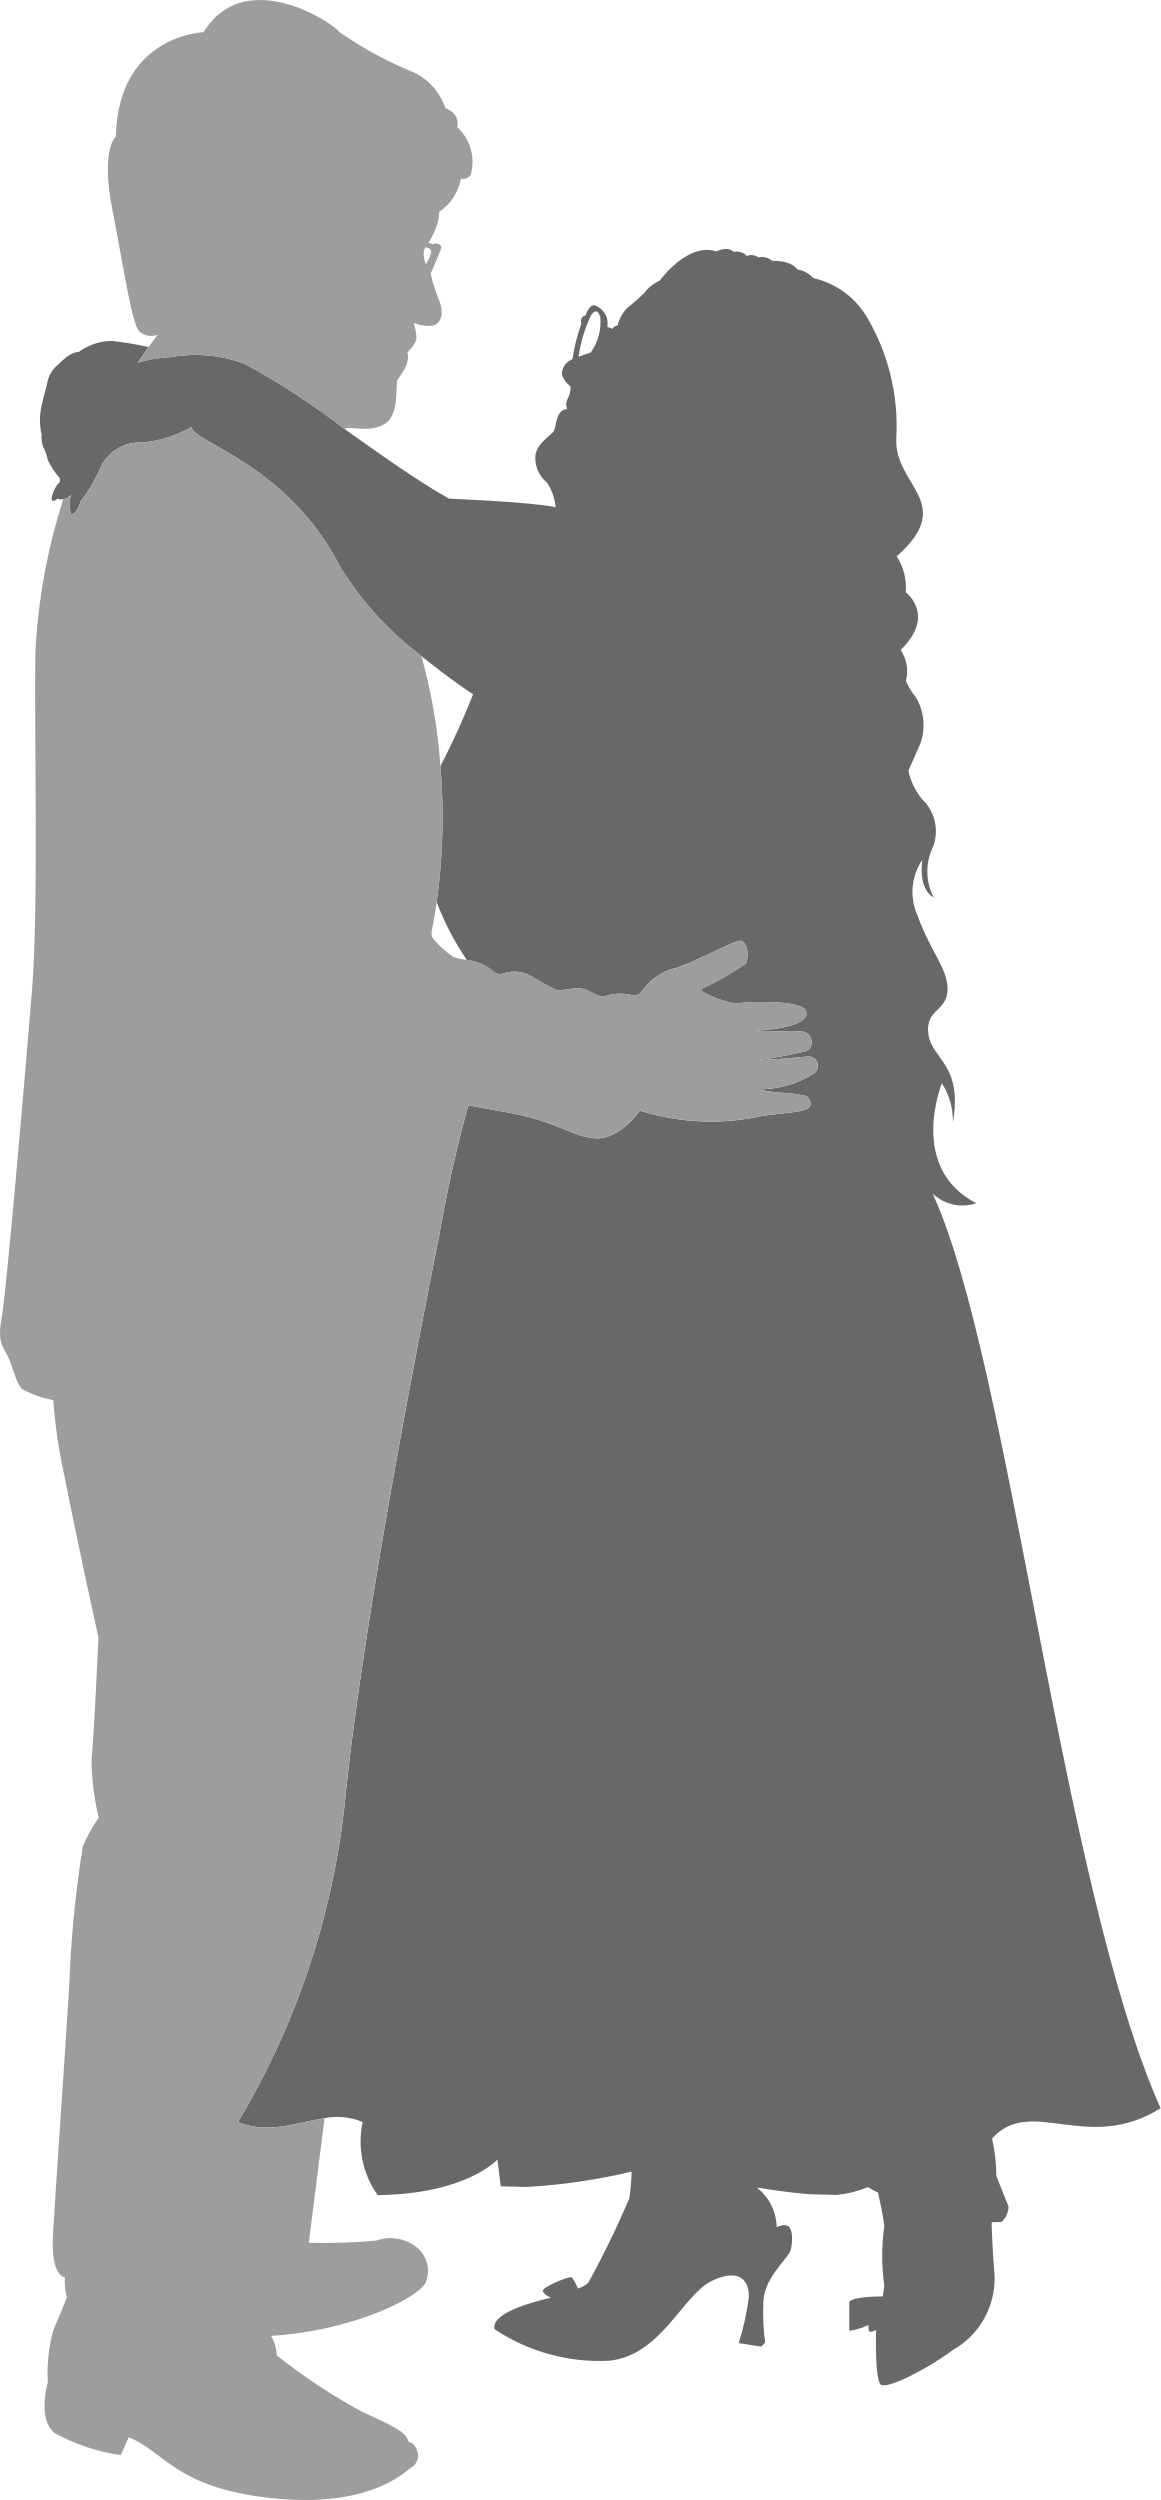
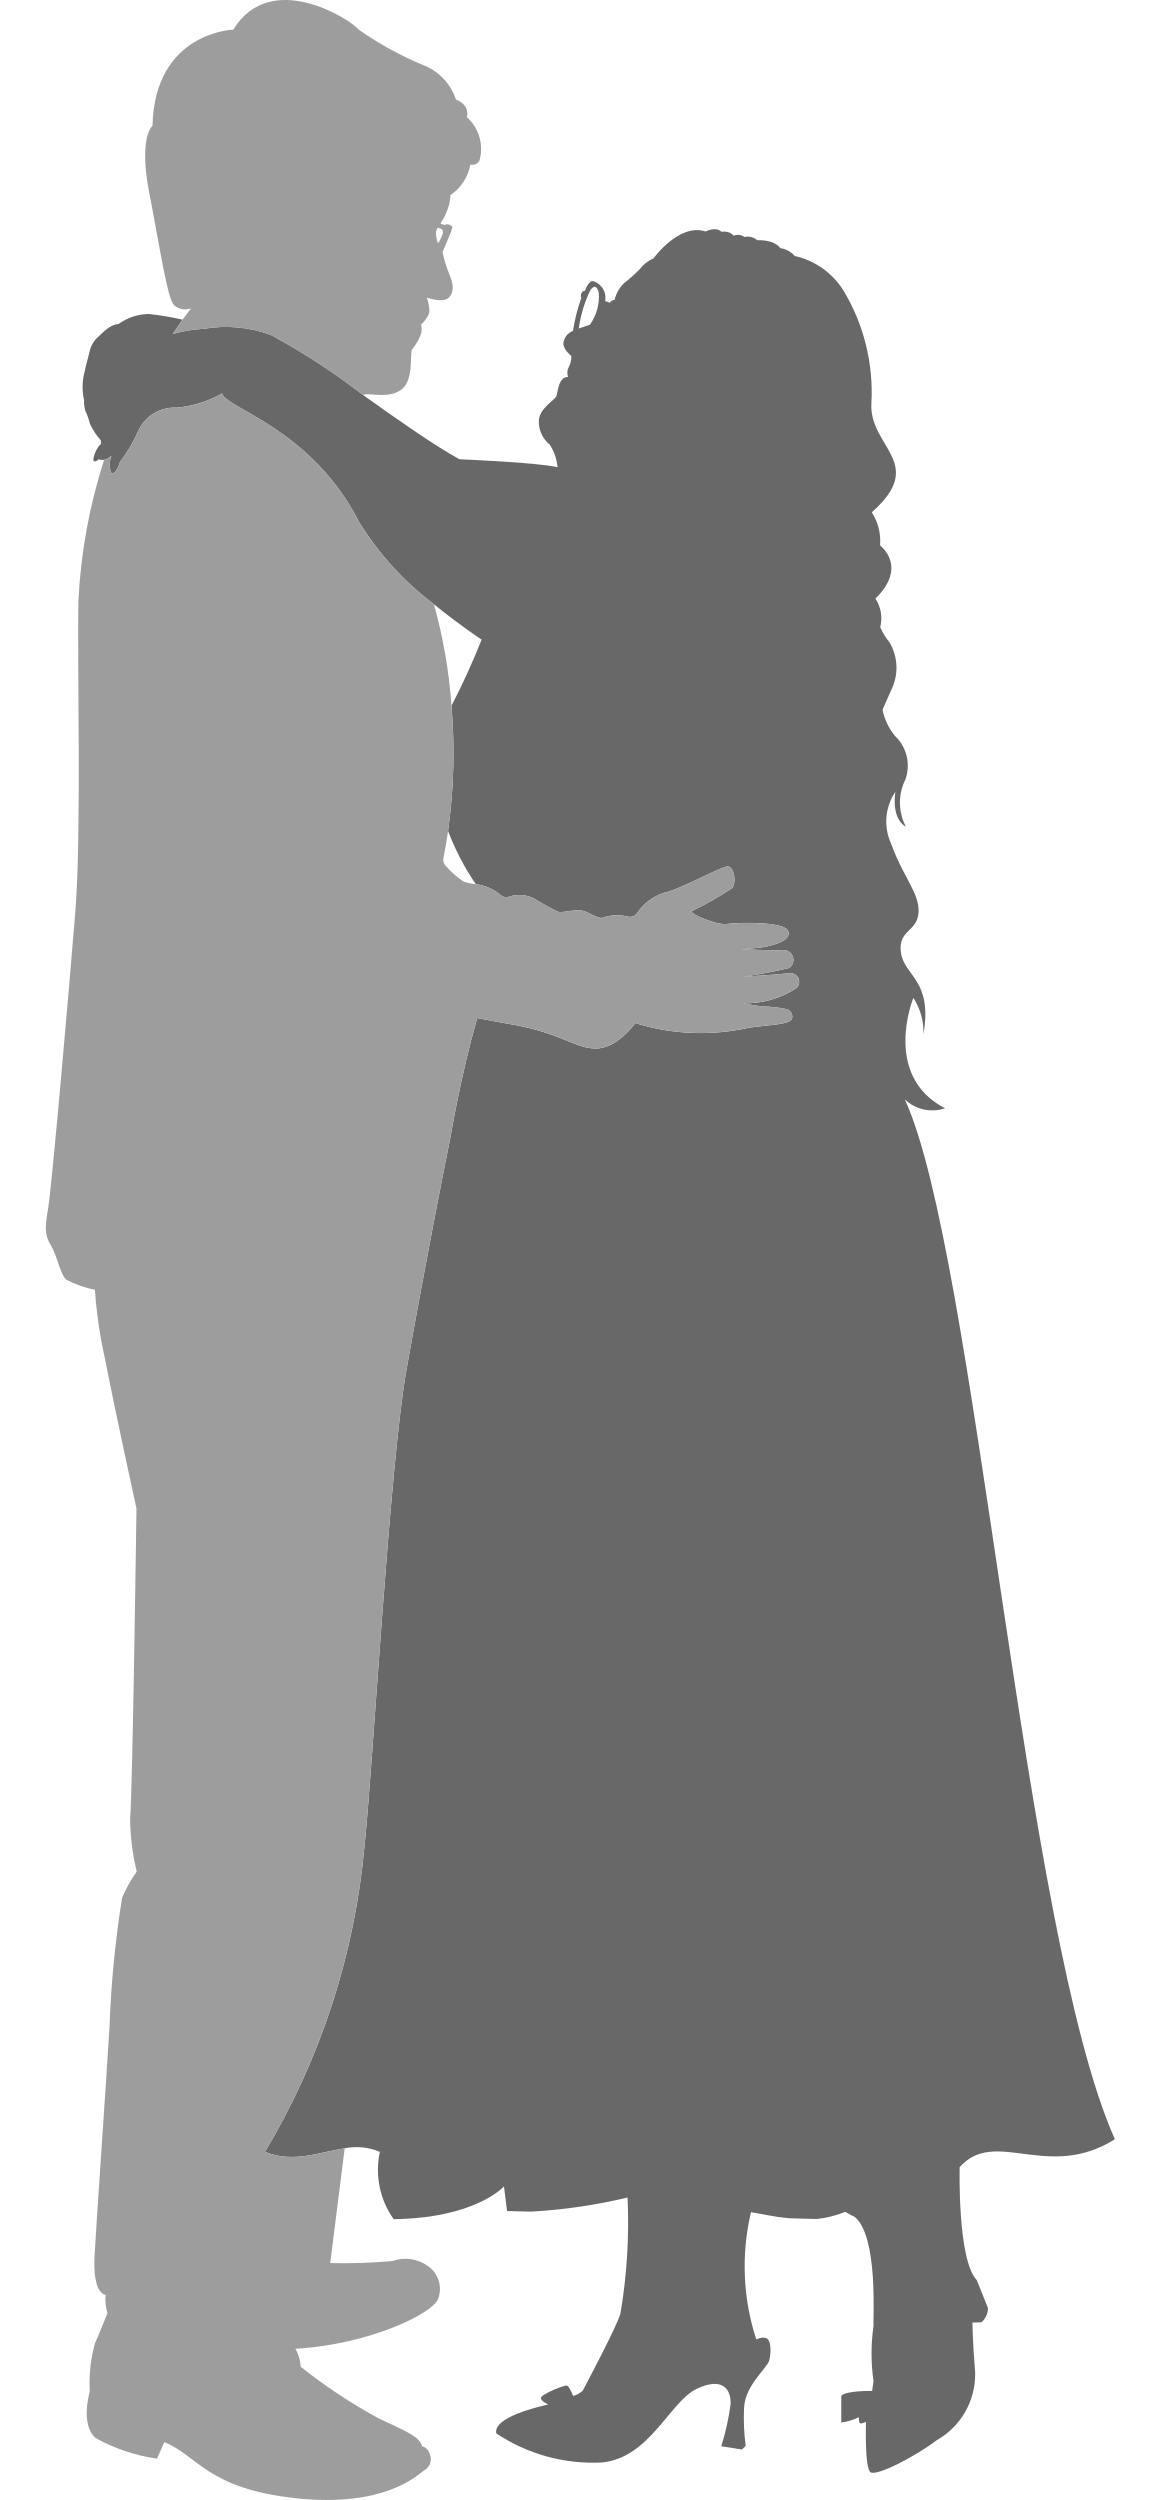
<svg xmlns="http://www.w3.org/2000/svg" id="Capa_1" data-name="Capa 1" viewBox="0 0 46.425 100">
  <defs>
    <style>
      .cls-1 {
        fill: #686868;
      }

      .cls-2 {
        fill: #9d9d9d;
      }
    </style>
  </defs>
-   <path class="cls-1" d="M37.305,47.744a1.734,1.734,0,0,0,1.748.385c-2.755-1.418-1.378-4.794-1.378-4.794a2.708,2.708,0,0,1,.438,1.576c.41-2.343-.828-2.523-.975-3.528-.145-1.008.702-.901.762-1.742.059-.841-.682-1.57-1.193-3.006a2.297,2.297,0,0,1,.187-2.244c-.17,1.251.456,1.51.456,1.51a2.25,2.25,0,0,1-.02-2.046,1.768,1.768,0,0,0-.447-1.887,2.638,2.638,0,0,1-.546-1.143l.377-.854a2.165,2.165,0,0,0-.07-2.066,2.792,2.792,0,0,1-.407-.665,1.554,1.554,0,0,0-.209-1.242c1.431-1.4.202-2.306.202-2.306a2.3,2.3,0,0,0-.361-1.438c2.427-2.151-.134-2.823-.017-4.747a8.557,8.557,0,0,0-1.222-4.901,3.359,3.359,0,0,0-2.105-1.484,1.022,1.022,0,0,0-.627-.341c-.295-.398-1.002-.344-1.002-.344a.635.635,0,0,0-.561-.141.464.464,0,0,0-.469-.053c-.159-.233-.524-.172-.524-.172-.258-.245-.689-.013-.689-.013C27.498,9.677,26.39,11.225,26.39,11.225a1.492,1.492,0,0,0-.601.473,7.624,7.624,0,0,1-.7.621,1.542,1.542,0,0,0-.388.707.247.247,0,0,0-.205.128.75.75,0,0,0-.202-.073.935.935,0,0,0-.022-.376.793.793,0,0,0-.482-.491c-.229-.049-.372.414-.372.414a.171.171,0,0,0-.158.117c-.059.126,0,.183,0,.183a7.796,7.796,0,0,0-.365,1.442.646.646,0,0,0-.418.553c0,.267.346.539.346.539a.959.959,0,0,1-.115.485.501.501,0,0,0-.024.423c-.442-.011-.442.705-.522.859-.079.154-.709.502-.749,1.017a1.276,1.276,0,0,0,.471,1.064,2.121,2.121,0,0,1,.339.982c-.863-.209-4.261-.346-4.261-.346-1.182-.658-2.724-1.751-4.184-2.79a29.66,29.66,0,0,0-3.986-2.601A5.609,5.609,0,0,0,6.872,14.279a6.029,6.029,0,0,0-1.357.224l.423-.621a12.633,12.633,0,0,0-1.456-.245A2.278,2.278,0,0,0,3.153,14.076c-.357.011-.665.363-.839.517a1.191,1.191,0,0,0-.407.65c-.06.289-.104.363-.244.989a2.554,2.554,0,0,0,0,1.149,1.203,1.203,0,0,0,.066.493,2.339,2.339,0,0,1,.181.517,2.821,2.821,0,0,0,.478.729l.007.167c-.194.112-.401.696-.308.74.092.044.211-.082.211-.082a.448.448,0,0,0,.231.024.6.6,0,0,0,.324-.185,1.014,1.014,0,0,0,0,.784c.244-.015.363-.5.363-.5a6.448,6.448,0,0,0,.81-1.381,1.729,1.729,0,0,1,1.66-.984,4.914,4.914,0,0,0,1.966-.616c.147.636,3.875,1.51,5.947,5.575a12.999,12.999,0,0,0,3.254,3.576v.002c1.123.914,2.07,1.535,2.07,1.535a30.444,30.444,0,0,1-1.308,2.873,24.399,24.399,0,0,1-.148,5.436,11.008,11.008,0,0,0,1.207,2.316,2.02,2.02,0,0,1,1.063.456.375.375,0,0,0,.368.088,1.393,1.393,0,0,1,1.116.086,10.282,10.282,0,0,0,1.024.566c.218.07.843-.17,1.211,0,.368.169.507.267.705.267a1.877,1.877,0,0,1,1.097-.062.368.368,0,0,0,.405-.13,2.267,2.267,0,0,1,1.18-.9c.744-.15,2.563-1.202,2.801-1.143.238.06.357.647.169.934a13.708,13.708,0,0,1-1.759,1.002c-.108.13,1.074.599,1.464.566a9.392,9.392,0,0,1,1.973.002c.656.104.762.218.768.41.007.191-.267.467-1.249.614l-.027.002-.762.066s1.444.064,1.815.033a.426.426,0,0,1,.244.78,19.49,19.49,0,0,1-2.006.377s1.229-.068,2.034-.152a.374.374,0,0,1,.289.647,3.97,3.97,0,0,1-2.341.658s.612.115.885.139a5.618,5.618,0,0,1,1.052.119.35.35,0,0,1,.229.333c0,.159-.169.233-.427.288s-.923.11-1.44.18a9.521,9.521,0,0,1-4.956-.198s-.78,1.127-1.735,1.107c-.953-.02-1.51-.716-3.893-1.094l-1.235-.227c-.729,2.57-1.151,5.122-1.151,5.122-.286,1.418-1.101,5.529-1.922,10.166l-.002.004c-.725,4.118-1.455,8.651-1.815,12.078A31.363,31.363,0,0,1,9.519,84.882c1.235.507,2.378.005,3.462-.154a2.599,2.599,0,0,1,1.526.154,3.696,3.696,0,0,0,.599,2.922c3.56-.04,4.791-1.422,4.791-1.422l.132,1.066.022.004,1.002.026h.002a23.581,23.581,0,0,0,4.208-.614,8.758,8.758,0,0,1-.09,1.074,37.314,37.314,0,0,1-1.641,3.371.958.958,0,0,1-.418.231s-.159-.41-.266-.451c-.106-.038-1.132.385-1.132.537s.319.282.319.282c-2.255.526-2.305,1.052-2.255,1.26a7.573,7.573,0,0,0,4.578,1.262c2.087-.2,2.946-2.633,4.113-3.193,1.167-.562,1.515.055,1.48.674a10.74,10.74,0,0,1-.403,1.814l.899.139.159-.159a9.016,9.016,0,0,1-.07-1.649c.038-.973,1.008-1.728,1.092-2.055s.084-.83-.09-.949-.471.035-.471.035a2.054,2.054,0,0,0-.795-1.585c.661.106,1.317.196,1.9.251.057.004.114.009.169.015l1.13.029h.007a4.575,4.575,0,0,0,1.238-.31,3.723,3.723,0,0,0,.405.216c.081.361.223,1.024.251,1.334a8.528,8.528,0,0,0,0,2.393l-.059.429s-1.152-.017-1.341.212v1.161a2.545,2.545,0,0,0,.764-.233s-.015.244.055.267c.07.026.253-.064.253-.064s-.064,1.997.194,2.186,1.927-.665,2.865-1.381a3.286,3.286,0,0,0,1.682-2.939c-.112-1.396-.119-2.178-.119-2.178l.398-.013a.847.847,0,0,0,.278-.616l-.485-1.213a7.446,7.446,0,0,0-.174-1.508c1.552-1.737,3.814.63,6.74-1.211C42.449,75.416,40.39,54.432,37.305,47.744ZM23.629,14.101l-.484.165a5.591,5.591,0,0,1,.504-1.671c.156-.192.258-.218.363.09A2.1,2.1,0,0,1,23.629,14.101Z" />
+   <path class="cls-1" d="M36.193,43.977a1.597,1.597,0,0,0,1.61.354c-2.538-1.306-1.269-4.416-1.269-4.416a2.494,2.494,0,0,1,.403,1.451c.378-2.158-.763-2.324-.898-3.25-.133-.928.646-.83.702-1.605.054-.775-.628-1.446-1.099-2.769a2.116,2.116,0,0,1,.172-2.067c-.157,1.153.42,1.39.42,1.39a2.072,2.072,0,0,1-.019-1.885,1.629,1.629,0,0,0-.412-1.738,2.43,2.43,0,0,1-.503-1.053l.348-.786a1.994,1.994,0,0,0-.064-1.903,2.572,2.572,0,0,1-.375-.613,1.432,1.432,0,0,0-.192-1.144c1.318-1.289.186-2.125.186-2.125a2.119,2.119,0,0,0-.332-1.325c2.236-1.981-.123-2.6-.015-4.372a7.882,7.882,0,0,0-1.126-4.514,3.094,3.094,0,0,0-1.939-1.367.941.941,0,0,0-.577-.314c-.272-.366-.923-.317-.923-.317a.585.585,0,0,0-.516-.13.428.428,0,0,0-.432-.049c-.147-.214-.483-.159-.483-.159-.238-.226-.634-.012-.634-.012-1.066-.348-2.087,1.078-2.087,1.078a1.374,1.374,0,0,0-.553.435,7.024,7.024,0,0,1-.645.572,1.42,1.42,0,0,0-.358.651.227.227,0,0,0-.189.118.691.691,0,0,0-.186-.067.861.861,0,0,0-.02-.346.731.731,0,0,0-.444-.452c-.211-.046-.343.381-.343.381a.158.158,0,0,0-.145.108c-.054.116,0,.169,0,.169a7.181,7.181,0,0,0-.336,1.328.595.595,0,0,0-.385.51c0,.246.319.496.319.496a.883.883,0,0,1-.106.447.461.461,0,0,0-.022.39c-.407-.01-.407.65-.481.791-.073.142-.653.462-.69.937a1.176,1.176,0,0,0,.434.98,1.954,1.954,0,0,1,.312.904c-.795-.192-3.925-.319-3.925-.319-1.088-.606-2.509-1.613-3.854-2.57a27.32,27.32,0,0,0-3.672-2.396A5.167,5.167,0,0,0,8.161,13.152a5.554,5.554,0,0,0-1.25.206l.39-.572a11.638,11.638,0,0,0-1.342-.226,2.098,2.098,0,0,0-1.223.405c-.329.01-.613.334-.773.476a1.097,1.097,0,0,0-.375.599c-.056.267-.096.334-.224.911a2.352,2.352,0,0,0,0,1.058,1.109,1.109,0,0,0,.061.454,2.154,2.154,0,0,1,.167.476,2.598,2.598,0,0,0,.44.672l.007.154c-.179.103-.37.641-.283.682.084.041.194-.076.194-.076a.413.413,0,0,0,.213.022.553.553,0,0,0,.299-.17.934.934,0,0,0,0,.722c.224-.013.334-.461.334-.461a5.94,5.94,0,0,0,.746-1.272,1.592,1.592,0,0,1,1.529-.906,4.526,4.526,0,0,0,1.811-.567c.135.586,3.569,1.39,5.478,5.135a11.974,11.974,0,0,0,2.997,3.294v.002c1.034.842,1.907,1.414,1.907,1.414a28.044,28.044,0,0,1-1.205,2.646,22.475,22.475,0,0,1-.137,5.007,10.14,10.14,0,0,0,1.112,2.133,1.86,1.86,0,0,1,.979.42.345.345,0,0,0,.339.081,1.283,1.283,0,0,1,1.028.079,9.472,9.472,0,0,0,.943.521c.201.064.776-.157,1.115,0,.339.155.467.246.65.246a1.729,1.729,0,0,1,1.011-.057.339.339,0,0,0,.373-.12,2.089,2.089,0,0,1,1.087-.829c.685-.138,2.361-1.107,2.58-1.053.219.056.329.596.155.861a12.628,12.628,0,0,1-1.62.923c-.1.12.989.552,1.348.521a8.65,8.65,0,0,1,1.817.002c.604.096.702.201.707.378.007.176-.246.43-1.151.565l-.025.002-.702.061s1.33.059,1.672.03a.393.393,0,0,1,.224.719,17.955,17.955,0,0,1-1.848.348s1.132-.062,1.873-.14a.344.344,0,0,1,.267.596,3.657,3.657,0,0,1-2.157.606s.564.106.815.128a5.173,5.173,0,0,1,.969.11.322.322,0,0,1,.211.307c0,.147-.155.214-.393.265s-.85.101-1.326.165a8.77,8.77,0,0,1-4.565-.182s-.719,1.038-1.598,1.019c-.877-.019-1.39-.66-3.586-1.007L19.087,40.724c-.672,2.368-1.06,4.718-1.06,4.718-.263,1.306-1.014,5.093-1.77,9.364l-.002.003c-.668,3.793-1.34,15.857-1.672,19.014a28.888,28.888,0,0,1-3.984,12.251c1.137.467,2.19.005,3.189-.142a2.394,2.394,0,0,1,1.406.142,3.404,3.404,0,0,0,.552,2.692c3.279-.037,4.413-1.309,4.413-1.309l.122.982.02.003.923.024h.002a21.721,21.721,0,0,0,3.876-.565,21.863,21.863,0,0,1-.28,4.619c-.09.438-1.512,3.105-1.512,3.105a.883.883,0,0,1-.385.213s-.147-.378-.245-.415c-.098-.035-1.043.354-1.043.494s.294.26.294.26c-2.077.484-2.123.969-2.077,1.161A6.976,6.976,0,0,0,24.071,98.5c1.922-.184,2.713-2.425,3.788-2.941,1.075-.518,1.396.051,1.363.621a9.893,9.893,0,0,1-.371,1.671l.829.128.147-.147a8.304,8.304,0,0,1-.064-1.519c.035-.896.928-1.591,1.006-1.893s.078-.764-.083-.874-.434.032-.434.032a9.391,9.391,0,0,1-.212-5.09c.609.098.89.181,1.427.231.052.003.105.008.155.014l1.041.027h.007a4.214,4.214,0,0,0,1.141-.285,3.431,3.431,0,0,0,.373.199c.955.771.731,4.078.756,4.363a7.855,7.855,0,0,0,0,2.204l-.054.395s-1.061-.015-1.235.196v1.07a2.344,2.344,0,0,0,.704-.214s-.013.224.051.246c.064.024.233-.059.233-.059s-.059,1.839.179,2.013,1.775-.613,2.639-1.272a3.027,3.027,0,0,0,1.549-2.707c-.103-1.286-.11-2.006-.11-2.006l.366-.012a.78.78,0,0,0,.257-.567l-.447-1.117c-.784-.827-.685-4.523-.685-4.523,1.429-1.6,3.513.58,6.208-1.115C40.932,77.355,39.035,50.138,36.193,43.977ZM23.596,12.989l-.445.152a5.15,5.15,0,0,1,.464-1.539c.143-.177.238-.201.334.083A1.935,1.935,0,0,1,23.596,12.989Z" />
  <g>
-     <path class="cls-2" d="M18.287,5.088s.172-.504-.476-.769a2.413,2.413,0,0,0-1.271-1.429,14.855,14.855,0,0,1-2.953-1.603c-.344-.438-3.814-2.662-5.443,0,0,0-3.417.106-3.51,4.171,0,0-.616.484-.139,2.928.476,2.442.775,4.549,1.074,4.866a.697.697,0,0,0,.74.134l-.37.496-.423.621A6.029,6.029,0,0,1,6.872,14.279a5.609,5.609,0,0,1,2.92.277,29.66,29.66,0,0,1,3.986,2.601c.26-.13.995.178,1.612-.2.616-.377.409-1.599.511-1.768.104-.17.531-.647.392-1.083,0,0,.344-.339.365-.577a1.866,1.866,0,0,0-.114-.608s.63.231.901.046.291-.577.092-1.026a5.778,5.778,0,0,1-.31-.995s.416-.945.427-1.063c.009-.115-.282-.194-.319-.108l-.198-.064a2.886,2.886,0,0,0,.377-.826c.075-.372.049-.407.049-.407a2.046,2.046,0,0,0,.874-1.33.37.37,0,0,0,.388-.154A1.857,1.857,0,0,0,18.287,5.088ZM17.239,10.135a1.57,1.57,0,0,1-.205.432s-.191-.436-.015-.676C17.14,9.924,17.285,9.939,17.239,10.135Z" />
-     <path class="cls-2" d="M32.595,42.907a3.97,3.97,0,0,1-2.341.658s.612.115.885.139a5.618,5.618,0,0,1,1.052.119.35.35,0,0,1,.229.333c0,.159-.169.233-.427.288s-.923.11-1.44.18a9.521,9.521,0,0,1-4.956-.198s-.78,1.127-1.735,1.107c-.953-.02-1.51-.716-3.893-1.094l-1.235-.227c-.729,2.57-1.151,5.122-1.151,5.122-.286,1.418-1.101,5.529-1.922,10.166l-.002.004c-.725,4.118-1.455,8.651-1.815,12.078A31.363,31.363,0,0,1,9.519,84.882c1.235.507,2.378.005,3.462-.154l-.628,4.983a23.487,23.487,0,0,0,2.695-.086,1.677,1.677,0,0,1,1.563.225,1.21,1.21,0,0,1,.431,1.411c-.218.636-2.992,1.988-6.198,2.173a1.673,1.673,0,0,1,.225.78,23.608,23.608,0,0,0,3.378,2.239c1.31.61,1.777.799,1.902,1.226,0,0,.213.004.322.317a.555.555,0,0,1-.258.731c-.302.218-1.731,1.614-5.569,1.196C7.008,99.505,6.619,98.085,5.15,97.49l-.319.714a7.663,7.663,0,0,1-2.662-.894c-.685-.575-.258-2.017-.258-2.017a6.598,6.598,0,0,1,.22-2.085c.277-.627.546-1.321.546-1.321a2.203,2.203,0,0,1-.081-.795s-.575,0-.476-1.739.487-7.251.647-9.893a45.763,45.763,0,0,1,.546-5.611,6.246,6.246,0,0,1,.636-1.141,10.23,10.23,0,0,1-.288-2.295c.108-1.141.277-4.906.277-4.906s-.907-4.122-1.357-6.452a20.258,20.258,0,0,1-.449-3.047,4.462,4.462,0,0,1-1.233-.434c-.277-.229-.387-.993-.654-1.449-.269-.458-.31-.696-.15-1.61s.923-9.618,1.189-12.954c.266-3.338.079-10.543.132-13.482a23.909,23.909,0,0,1,1.116-6.112.6.6,0,0,0,.324-.185,1.014,1.014,0,0,0,0,.784c.244-.015.363-.5.363-.5a6.448,6.448,0,0,0,.81-1.381,1.729,1.729,0,0,1,1.66-.984,4.914,4.914,0,0,0,1.966-.616c.147.636,3.875,1.51,5.947,5.575a12.999,12.999,0,0,0,3.254,3.576v.002a22.265,22.265,0,0,1,.762,4.408,24.399,24.399,0,0,1-.148,5.436q-.082.585-.202,1.182a.368.368,0,0,0,.092.326,4.102,4.102,0,0,0,.766.683,2.257,2.257,0,0,0,.551.125,2.02,2.02,0,0,1,1.063.456.375.375,0,0,0,.368.088,1.393,1.393,0,0,1,1.116.086,10.282,10.282,0,0,0,1.024.566c.218.07.843-.17,1.211,0,.368.169.507.267.705.267a1.877,1.877,0,0,1,1.097-.062.368.368,0,0,0,.405-.13,2.267,2.267,0,0,1,1.18-.9c.744-.15,2.563-1.202,2.801-1.143.238.06.357.647.169.934a13.708,13.708,0,0,1-1.759,1.002c-.108.13,1.074.599,1.464.566a9.392,9.392,0,0,1,1.973.002c.656.104.762.218.768.41.007.191-.267.467-1.249.614l-.027.002-.762.066s1.444.064,1.815.033a.426.426,0,0,1,.244.78,19.49,19.49,0,0,1-2.006.377s1.229-.068,2.034-.152A.374.374,0,0,1,32.595,42.907Z" />
+     <path class="cls-2" d="M18.676,4.686s.159-.464-.439-.709a2.223,2.223,0,0,0-1.171-1.316A13.683,13.683,0,0,1,14.346,1.185c-.317-.403-3.513-2.452-5.013,0,0,0-3.147.098-3.233,3.842,0,0-.567.445-.128,2.697.439,2.249.714,4.19.989,4.482a.642.642,0,0,0,.682.123l-.341.457-.39.572A5.554,5.554,0,0,1,8.161,13.152a5.167,5.167,0,0,1,2.69.255,27.32,27.32,0,0,1,3.672,2.396c.24-.12.916.164,1.485-.184.567-.348.376-1.473.471-1.628.096-.157.489-.596.361-.997,0,0,.317-.312.336-.532a1.718,1.718,0,0,0-.105-.56s.58.213.83.042.268-.532.084-.945a5.322,5.322,0,0,1-.285-.916s.383-.871.393-.979c.008-.106-.26-.179-.294-.1l-.182-.059a2.658,2.658,0,0,0,.348-.761c.069-.343.046-.375.046-.375a1.885,1.885,0,0,0,.805-1.225.341.341,0,0,0,.358-.142A1.71,1.71,0,0,0,18.676,4.686Zm-.965,4.649a1.446,1.446,0,0,1-.189.398s-.175-.402-.013-.623C17.619,9.141,17.753,9.155,17.71,9.335Z" />
+     <path class="cls-2" d="M31.855,39.522a3.657,3.657,0,0,1-2.157.606s.564.106.815.128a5.173,5.173,0,0,1,.969.11.322.322,0,0,1,.211.307c0,.147-.155.214-.393.265s-.85.101-1.326.165a8.77,8.77,0,0,1-4.565-.182s-.719,1.038-1.598,1.019c-.877-.019-1.39-.66-3.586-1.007L19.087,40.724c-.672,2.368-1.06,4.718-1.06,4.718-.263,1.306-1.014,5.093-1.77,9.364l-.002.003c-.668,3.793-1.34,15.857-1.672,19.014a28.888,28.888,0,0,1-3.984,12.251c1.137.467,2.19.005,3.189-.142l-.579,4.59a21.636,21.636,0,0,0,2.482-.079,1.544,1.544,0,0,1,1.439.208,1.115,1.115,0,0,1,.397,1.299c-.201.586-2.756,1.831-5.709,2.001a1.541,1.541,0,0,1,.208.719,21.746,21.746,0,0,0,3.112,2.062c1.207.562,1.637.736,1.752,1.129,0,0,.196.003.297.292a.511.511,0,0,1-.238.673c-.278.201-1.595,1.487-5.13,1.102-3.534-.385-3.891-1.693-5.245-2.241l-.294.658a7.059,7.059,0,0,1-2.452-.823c-.631-.53-.238-1.858-.238-1.858A6.077,6.077,0,0,1,3.794,93.744c.255-.577.503-1.217.503-1.217a2.029,2.029,0,0,1-.074-.732s-.53,0-.439-1.601.449-6.679.596-9.112a42.156,42.156,0,0,1,.503-5.169,5.753,5.753,0,0,1,.586-1.051,9.423,9.423,0,0,1-.265-2.114c.1-1.051.255-12.408.255-12.408s-.835-3.797-1.25-5.943a18.66,18.66,0,0,1-.413-2.806,4.11,4.11,0,0,1-1.136-.4c-.255-.211-.356-.915-.602-1.335-.248-.422-.285-.641-.138-1.483s.85-8.859,1.095-11.932c.245-3.075.073-9.711.121-12.418a22.024,22.024,0,0,1,1.028-5.629.553.553,0,0,0,.299-.17.934.934,0,0,0,0,.722c.224-.013.334-.461.334-.461a5.94,5.94,0,0,0,.746-1.272,1.592,1.592,0,0,1,1.529-.906,4.526,4.526,0,0,0,1.811-.567c.135.586,3.569,1.39,5.478,5.135a11.974,11.974,0,0,0,2.997,3.294v.002a20.51,20.51,0,0,1,.702,4.06,22.475,22.475,0,0,1-.137,5.007q-.076.539-.186,1.088a.339.339,0,0,0,.084.3,3.778,3.778,0,0,0,.705.629,2.079,2.079,0,0,0,.508.115,1.86,1.86,0,0,1,.979.42.345.345,0,0,0,.339.081,1.283,1.283,0,0,1,1.028.079,9.472,9.472,0,0,0,.943.521c.201.064.776-.157,1.115,0,.339.155.467.246.65.246a1.729,1.729,0,0,1,1.011-.057.339.339,0,0,0,.373-.12,2.089,2.089,0,0,1,1.087-.829c.685-.138,2.361-1.107,2.58-1.053.219.056.329.596.155.861a12.628,12.628,0,0,1-1.62.923c-.1.12.989.552,1.348.521a8.65,8.65,0,0,1,1.817.002c.604.096.702.201.707.378.007.176-.246.43-1.151.565l-.025.002-.702.061s1.33.059,1.672.03a.393.393,0,0,1,.224.719,17.955,17.955,0,0,1-1.848.348s1.132-.062,1.873-.14A.344.344,0,0,1,31.855,39.522Z" />
  </g>
</svg>
